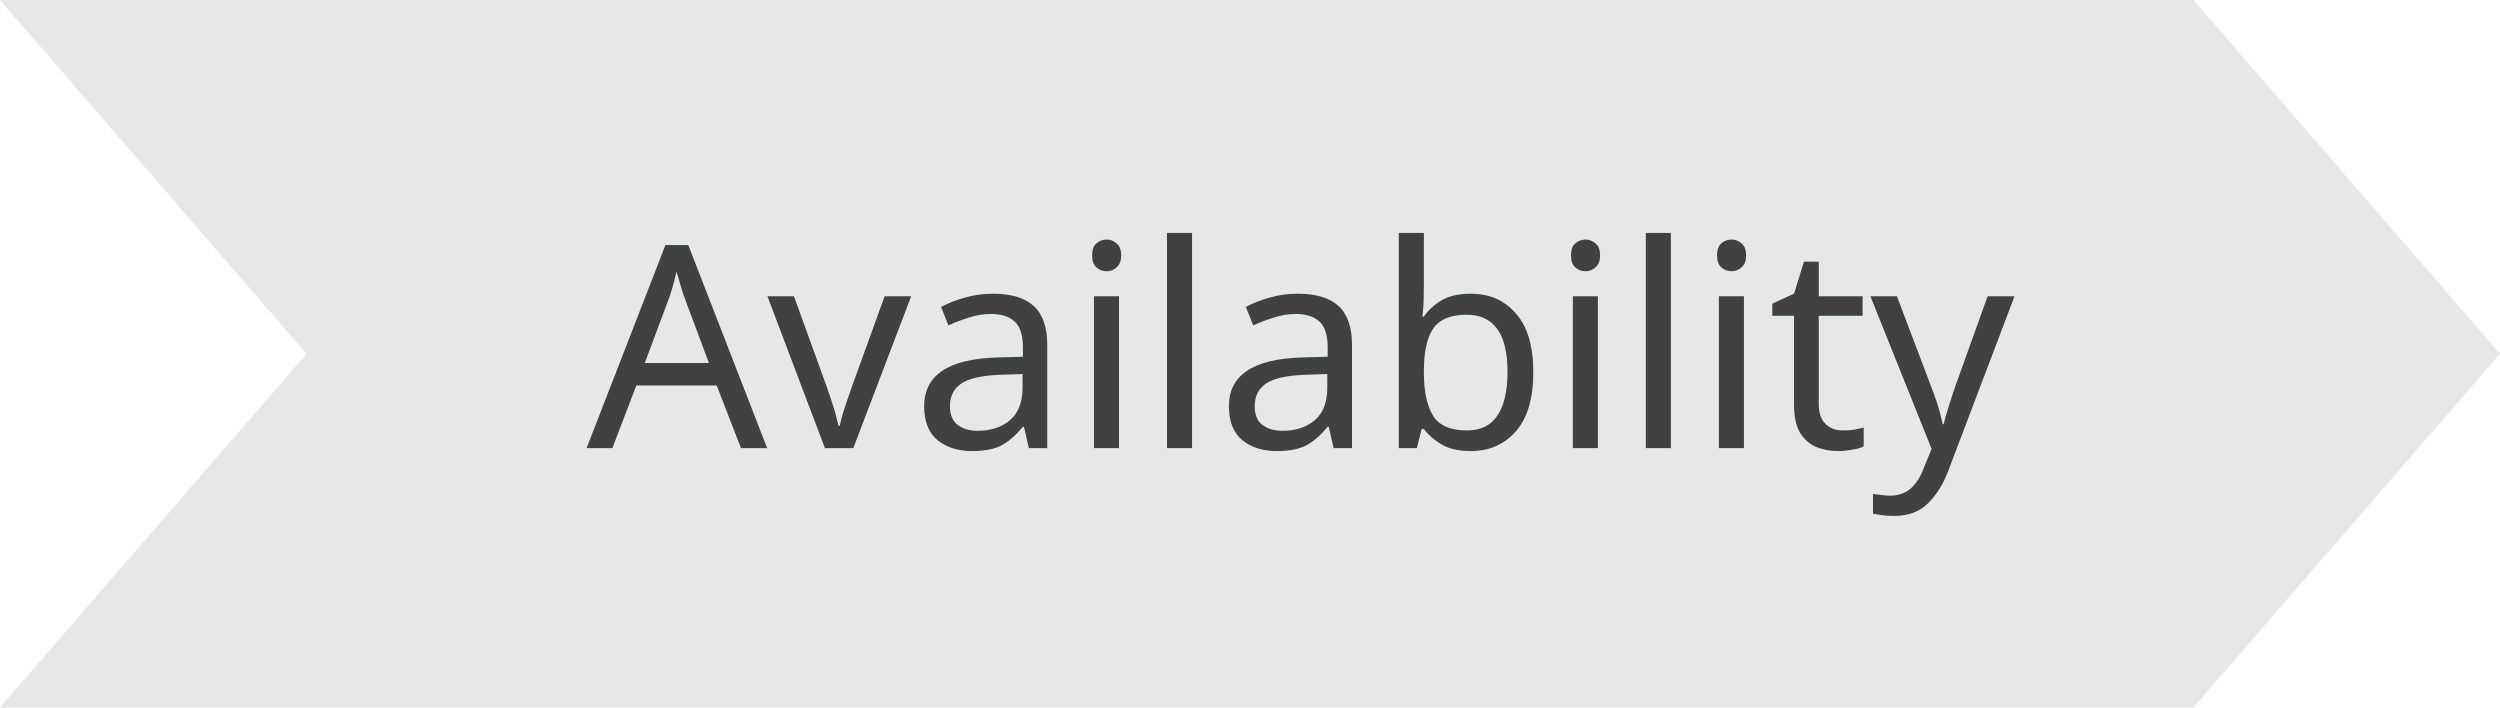
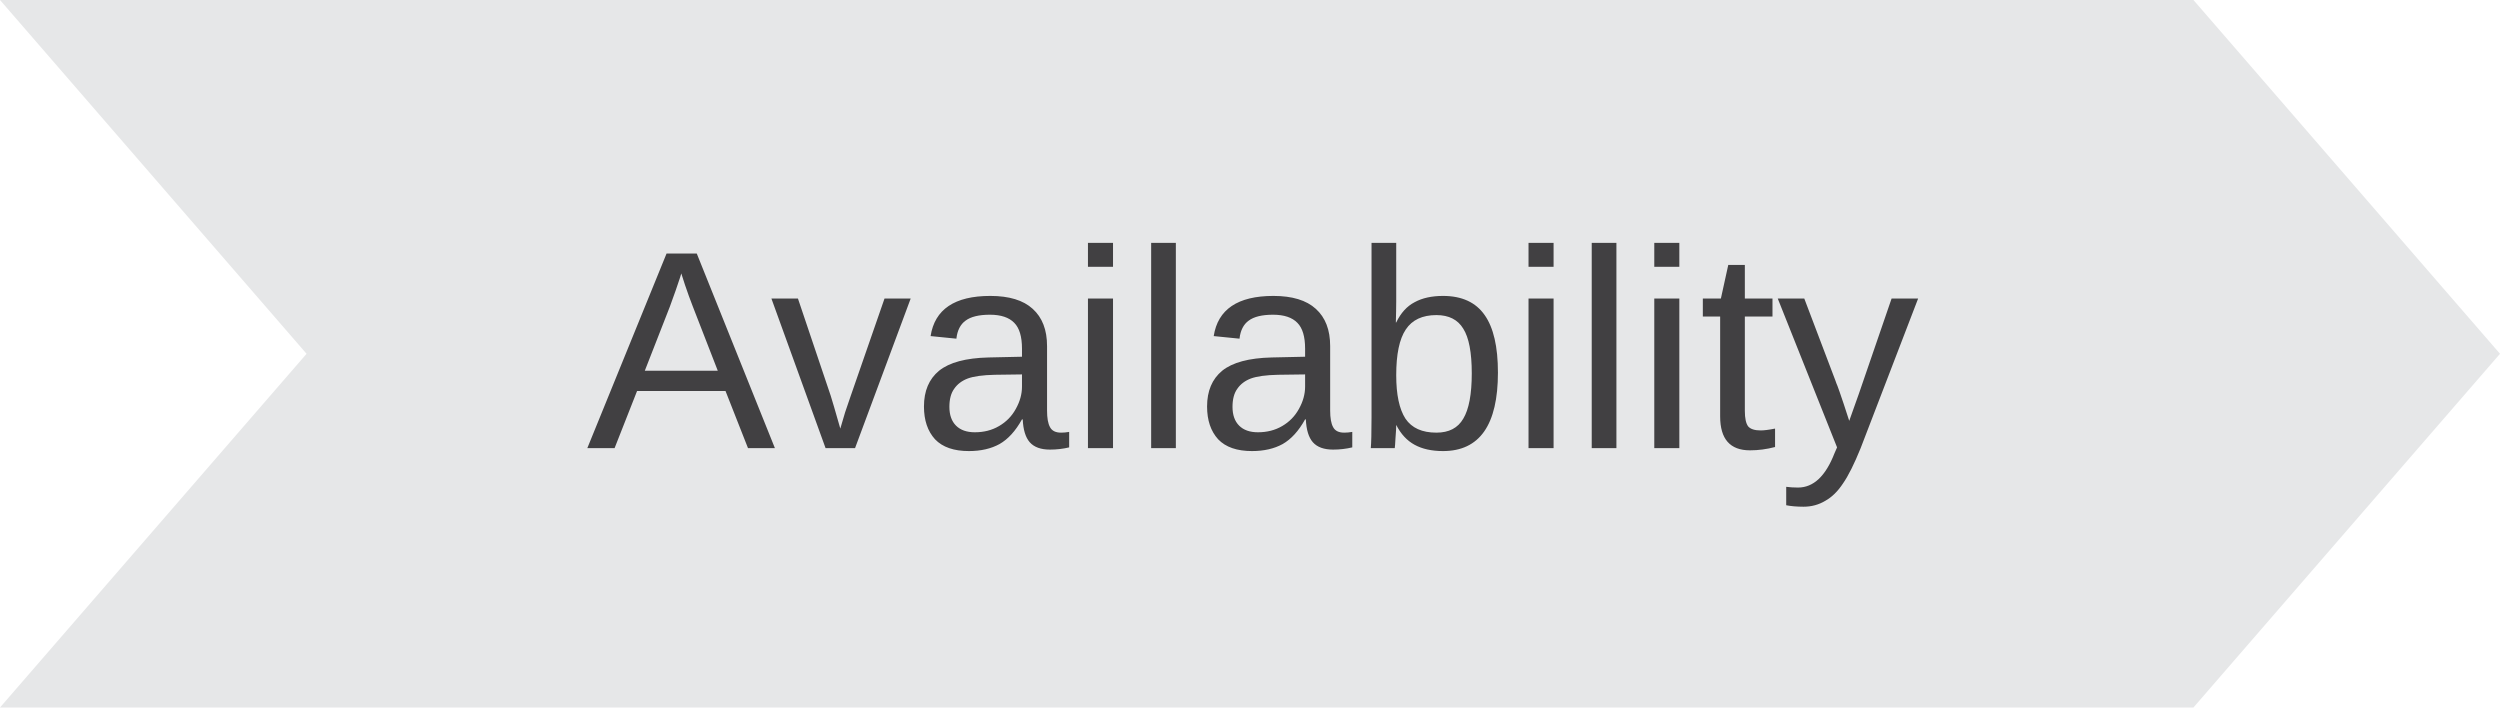
<svg xmlns="http://www.w3.org/2000/svg" width="105.998" height="30" viewBox="0 0 105.998 30" enable-background="new 0 0 105.998 30">
  <path fill="#e6e7e8" d="m92.998,30-93,0 13-15-12.998-15 93,0 12.998,15z" />
-   <text font-family="'ProximaNova-Regular'" fill="#414042" transform="translate(24.8706 19)" font-size="12">Availability</text>
+   <text font-family="'Proxima Nova Regular', Arial" fill="#414042" transform="translate(24.8706 19)" font-size="12">Availability</text>
</svg>
